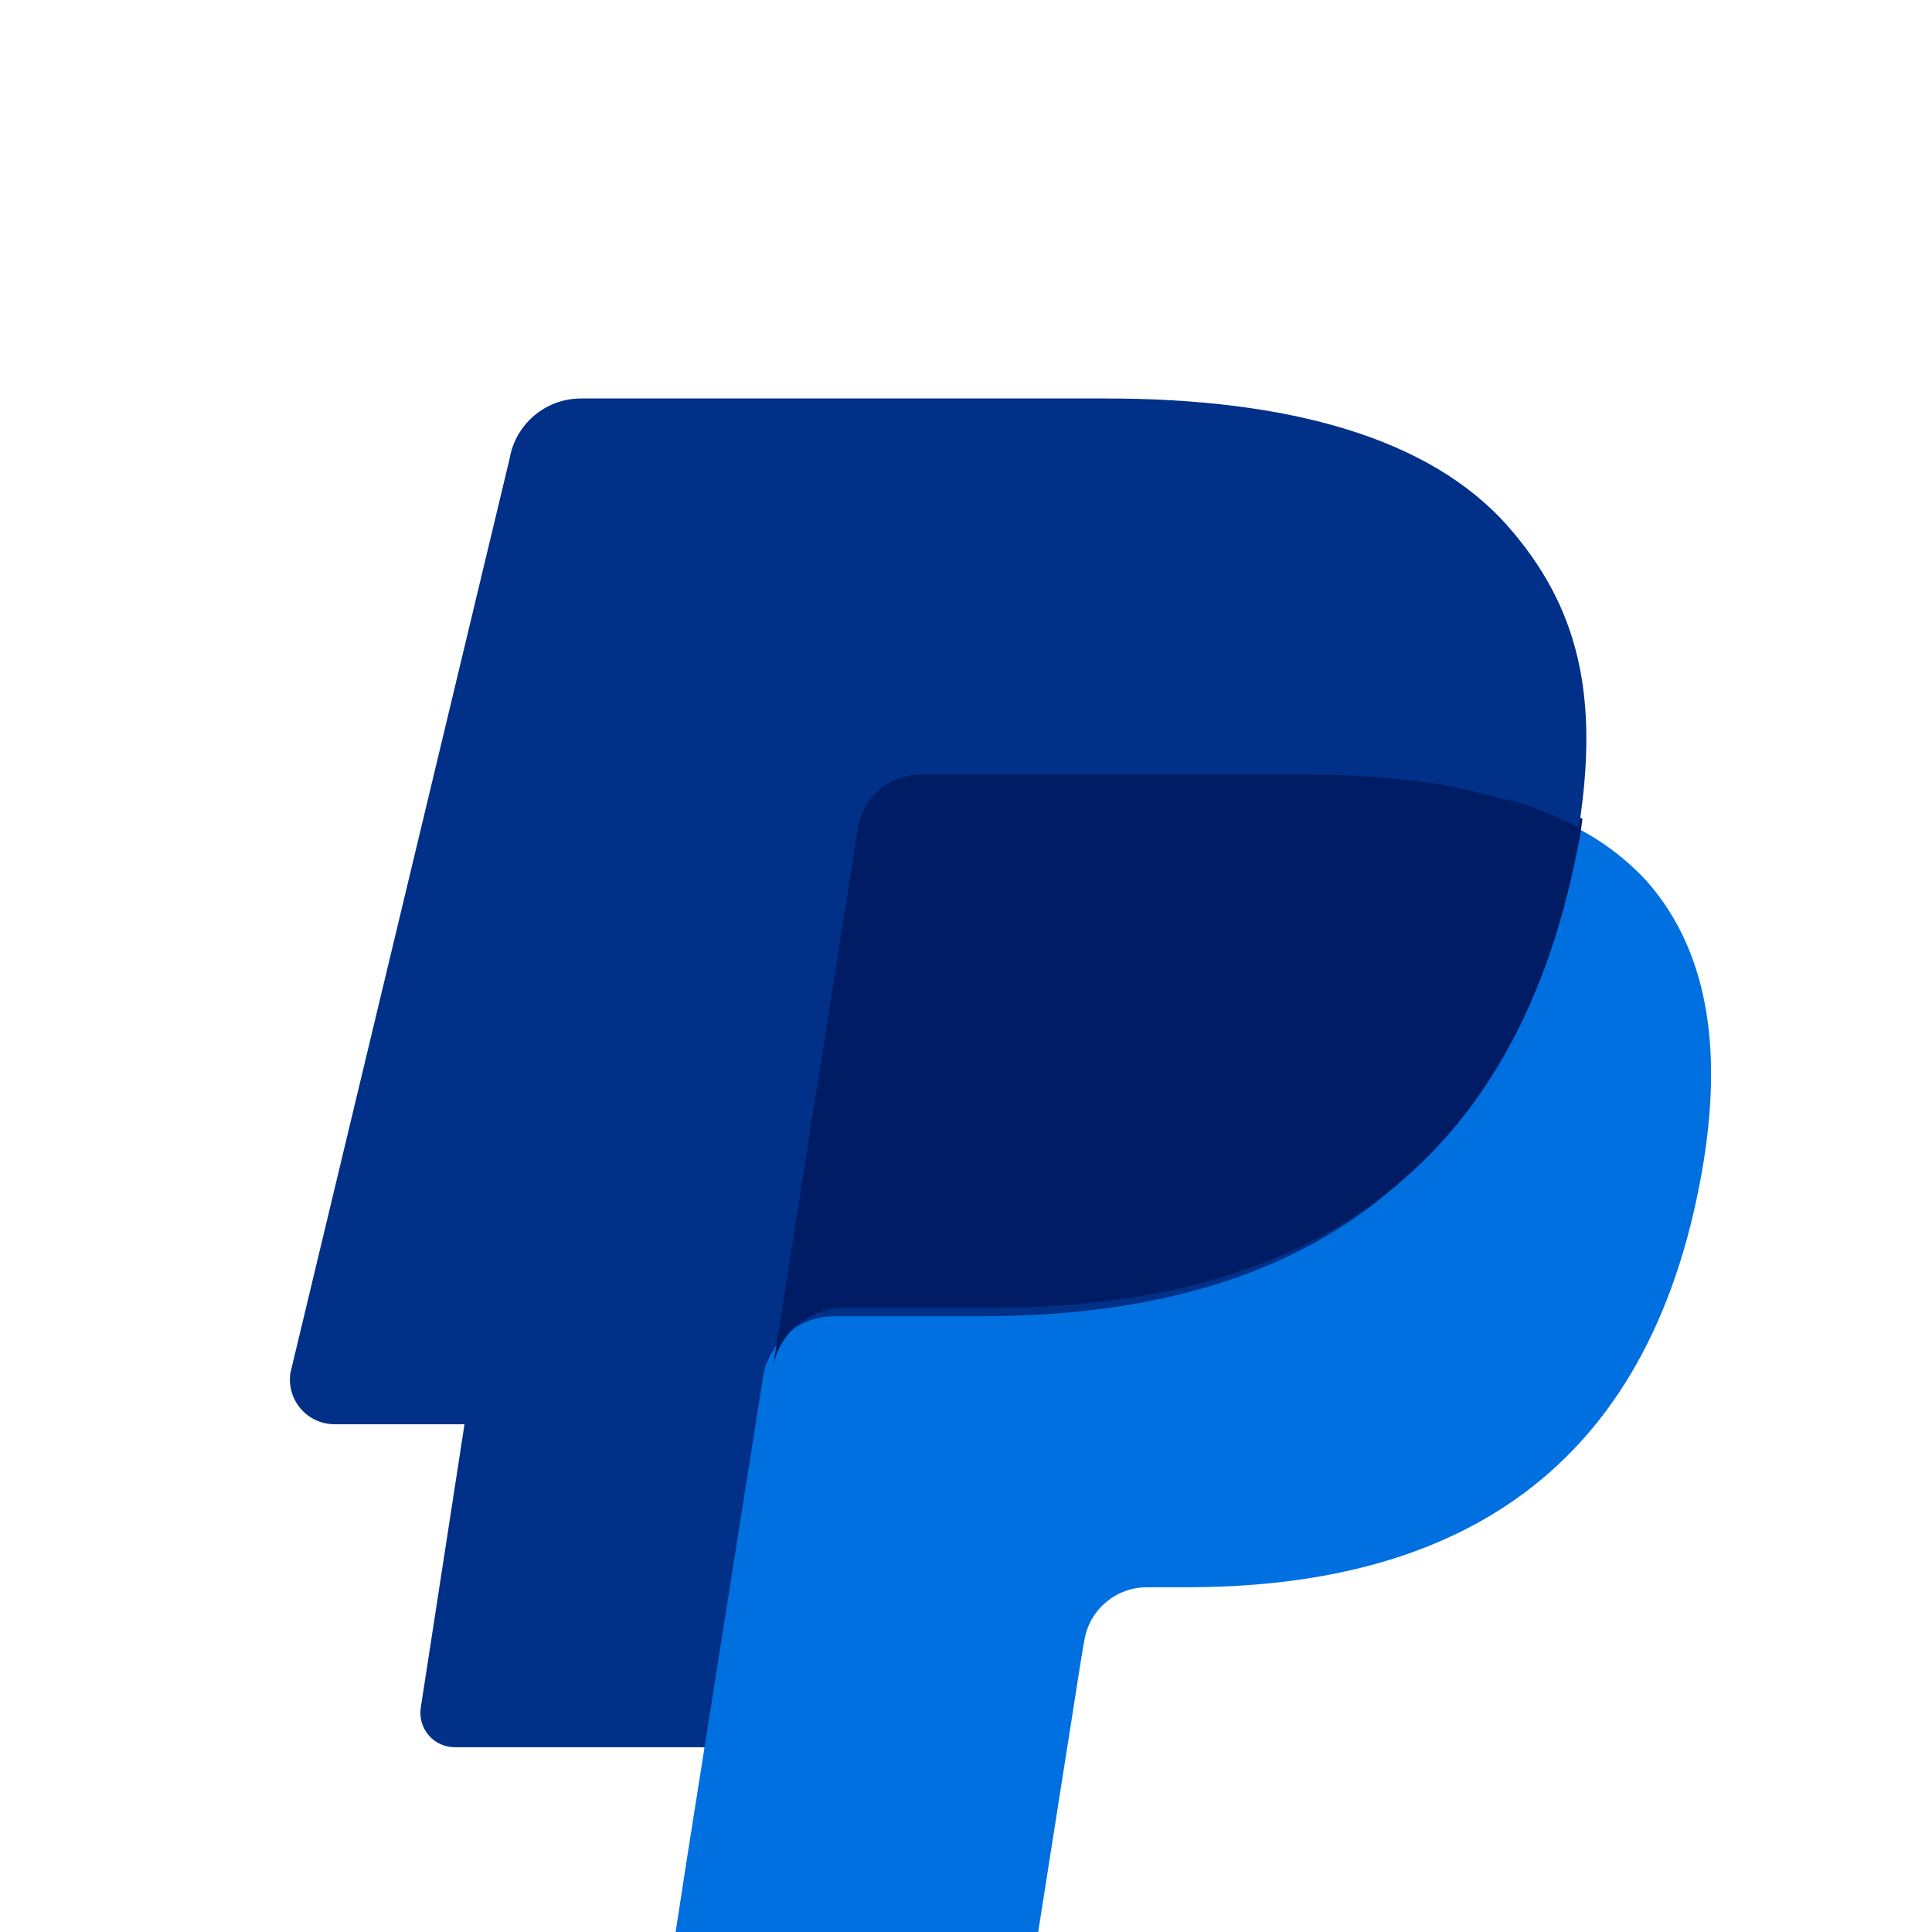
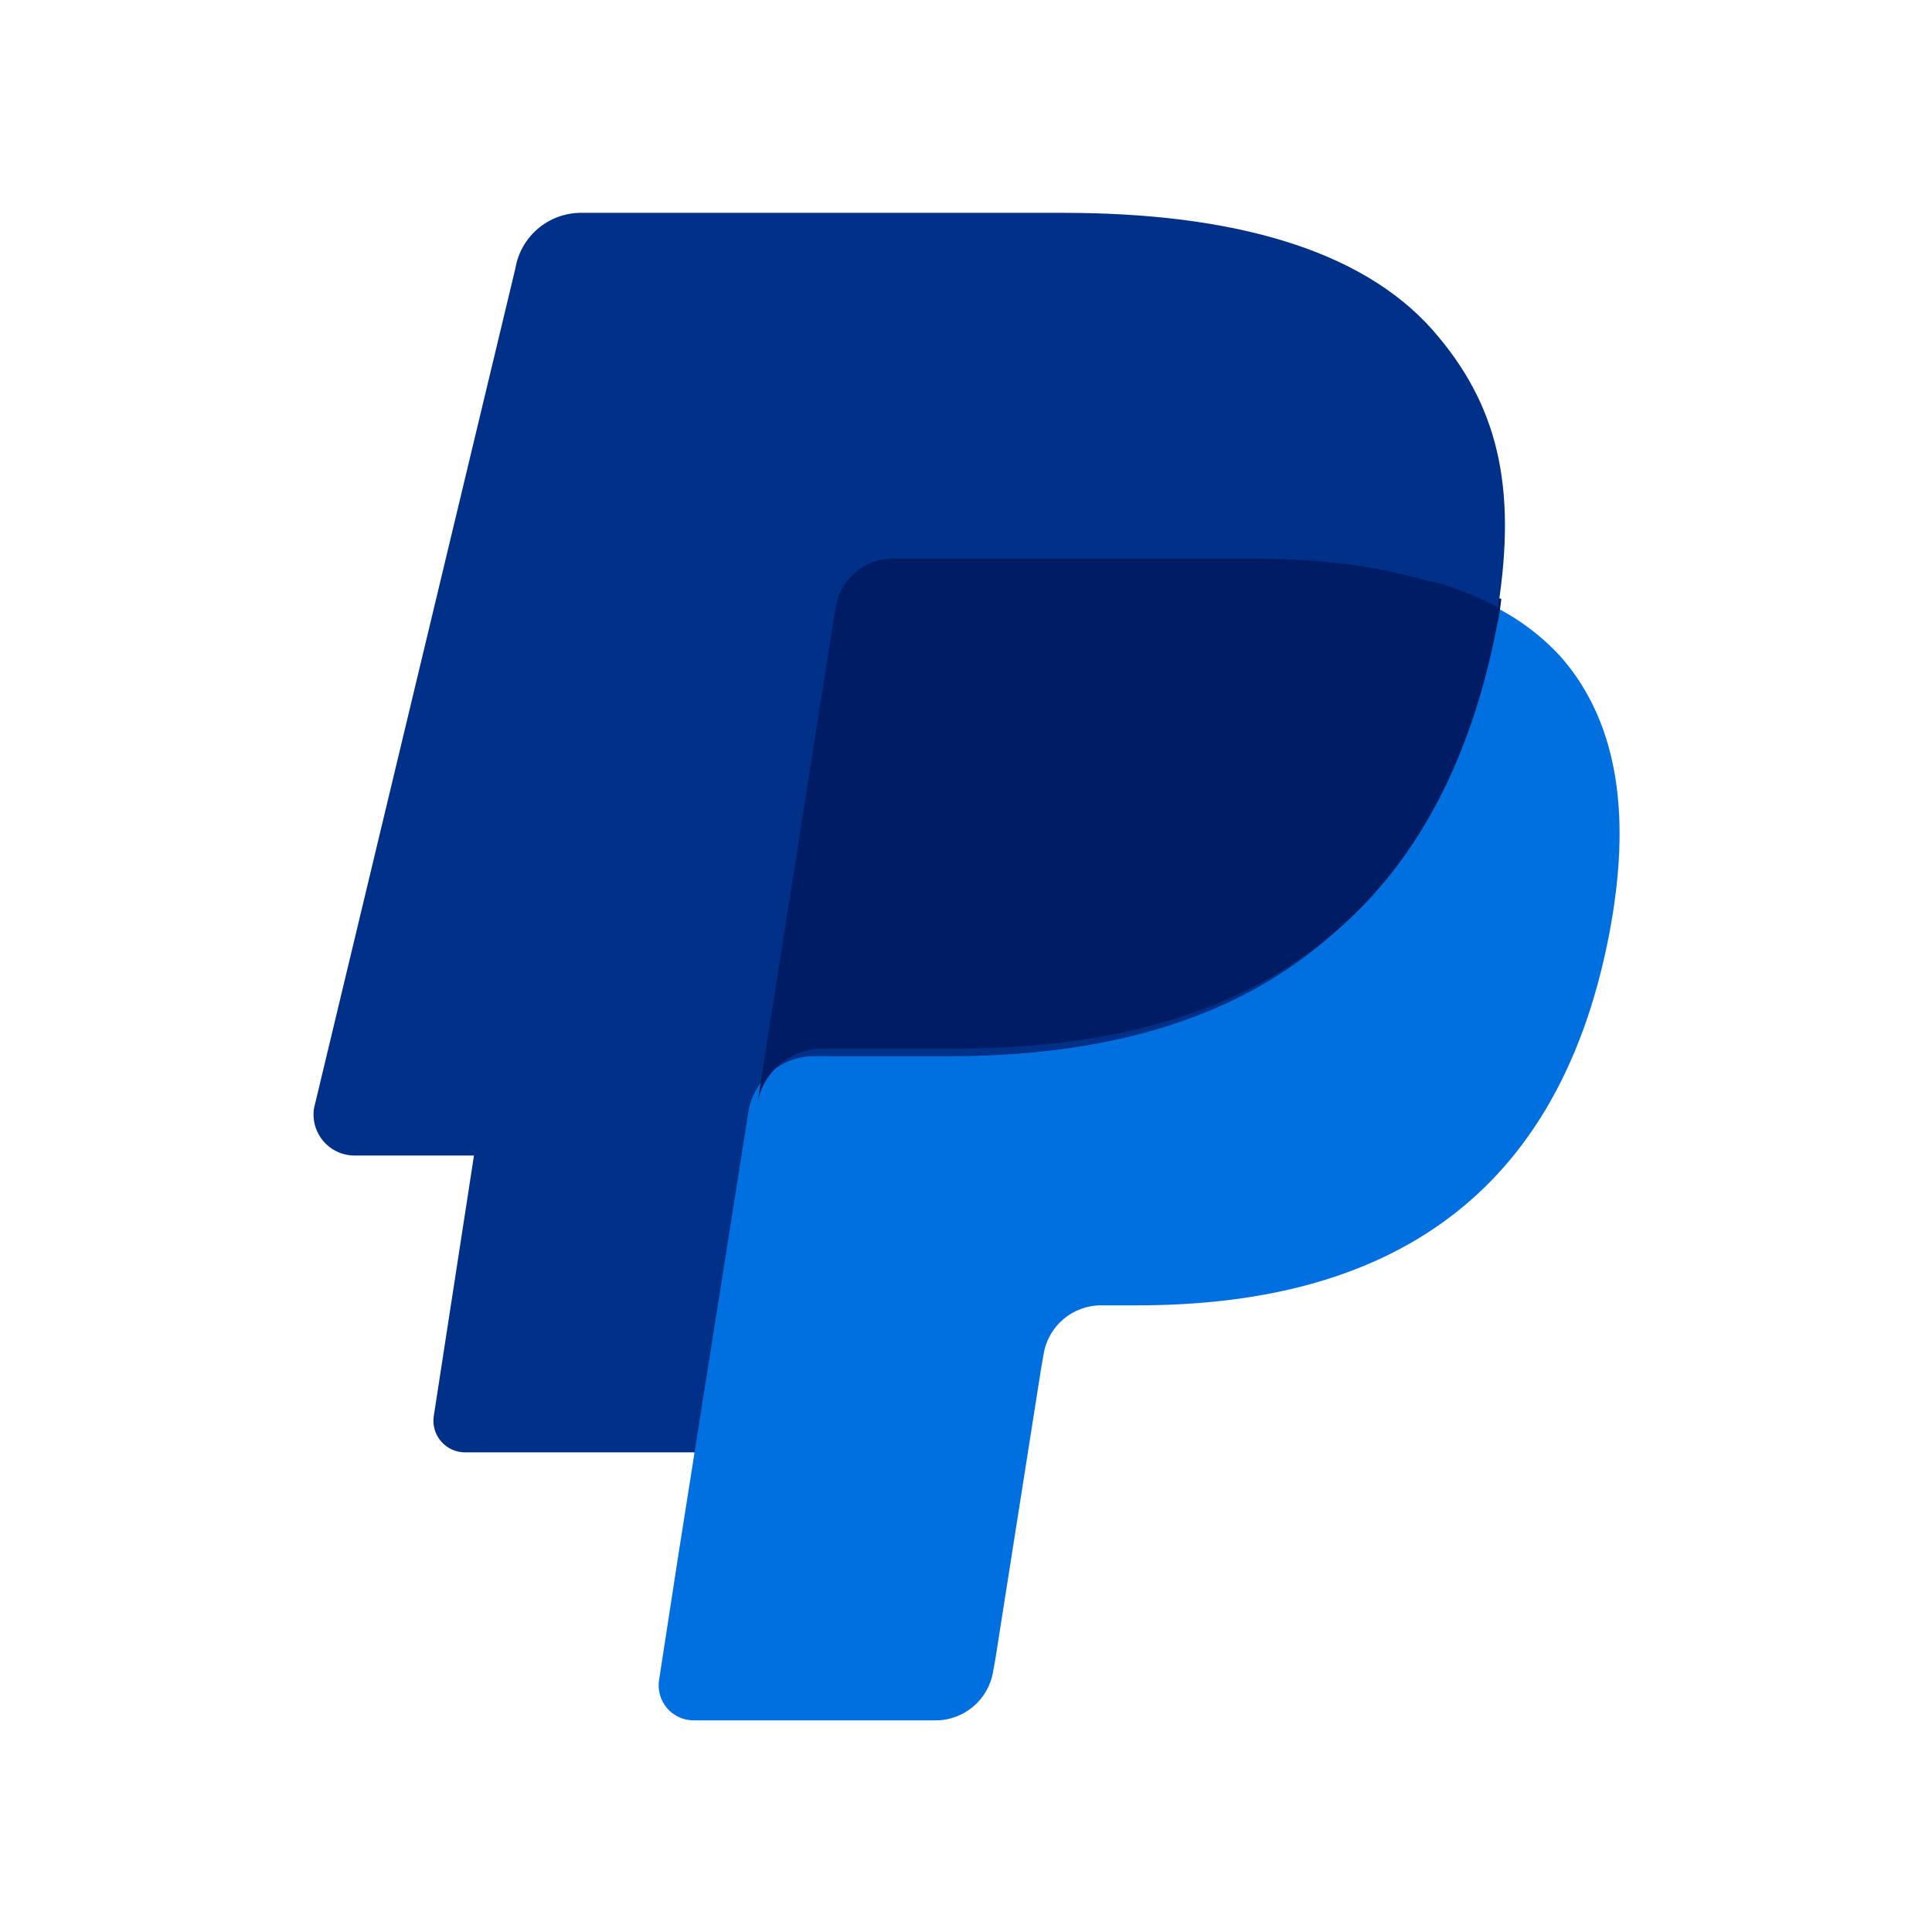
<svg xmlns="http://www.w3.org/2000/svg" viewBox="0 0 32 32" width="32" height="32" fill="none">
-   <path fill="#003087" d="M11.66 28.94H7.54a.57.57 0 0 1-.57-.66L9.92 9.16a.86.86 0 0 1 .85-.73h8.05c2.66 0 4.5.55 5.46 1.65.45.51.74 1.05.88 1.65.16.63.16 1.38 0 2.3v.66l.41.23c.34.18.62.4.84.65.36.4.6.91.7 1.51.1.62.07 1.37-.1 2.21-.2.97-.51 1.82-.95 2.52a5.4 5.4 0 0 1-1.5 1.65 6.1 6.1 0 0 1-2.02.92c-.74.18-1.6.27-2.55.27h-.62c-.44 0-.87.16-1.2.45-.34.29-.56.69-.63 1.13l-.05.26-.51 3.27-.03.13c0 .04-.02.06-.04.08a.12.12 0 0 1-.06.02h-3.21z" />
-   <path fill="#0070E0" d="M26.05 13.7c-.02.16-.05.32-.08.49-1.1 5.66-4.87 7.61-9.7 7.61h-2.45a1.2 1.2 0 0 0-1.18 1l-1.26 7.97-.35 2.27a.63.63 0 0 0 .62.73h4.36a1.05 1.05 0 0 0 1.04-.88l.04-.22.82-5.21.05-.29a1.05 1.05 0 0 1 1.04-.88h.65c4.23 0 7.54-1.71 8.5-6.67.4-2.07.2-3.8-.87-5.02a4.15 4.15 0 0 0-1.23-.92z" />
-   <path fill="#001C64" d="M24.9 13.24c-.34-.1-.7-.18-1.06-.25a13.3 13.3 0 0 0-2.13-.16h-6.46a1.04 1.04 0 0 0-1.04.88l-1.37 8.7-.04.25a1.2 1.2 0 0 1 1.18-1h2.45c4.83 0 8.6-1.95 9.7-7.61.04-.17.06-.33.08-.49a5.9 5.9 0 0 0-1.31-.32z" />
-   <path fill="#003087" d="M14.21 13.71a1.05 1.05 0 0 1 1.04-.88h6.46c.77 0 1.49.05 2.13.16a8.6 8.6 0 0 1 1.36.32c.34.11.66.25.95.4.34-2.18 0-3.66-1.18-5C23.67 7.24 21.32 6.6 18.32 6.6h-8.7a1.2 1.2 0 0 0-1.18 1L4.81 22.74a.74.74 0 0 0 .73.85h5.37l1.35-8.55.47-2.97z" />
+   <g data-normalized="1" transform="translate(0.78, -2.54) scale(0.919)">
+     <path fill="#003087" d="M11.66 28.94H7.54a.57.57 0 0 1-.57-.66L9.92 9.16a.86.86 0 0 1 .85-.73h8.05c2.66 0 4.5.55 5.46 1.65.45.51.74 1.05.88 1.65.16.63.16 1.38 0 2.3v.66l.41.23c.34.18.62.4.84.65.36.4.6.91.7 1.51.1.62.07 1.37-.1 2.21-.2.97-.51 1.82-.95 2.52a5.4 5.4 0 0 1-1.5 1.65 6.1 6.1 0 0 1-2.02.92c-.74.18-1.6.27-2.55.27h-.62c-.44 0-.87.16-1.2.45-.34.29-.56.69-.63 1.13l-.05.26-.51 3.27-.03.13c0 .04-.02.06-.04.08a.12.12 0 0 1-.06.02h-3.21z" />
+     <path fill="#0070E0" d="M26.05 13.7c-.02.16-.05.32-.08.49-1.1 5.66-4.87 7.61-9.7 7.61h-2.45a1.2 1.2 0 0 0-1.18 1l-1.26 7.97-.35 2.27a.63.63 0 0 0 .62.73h4.36a1.05 1.05 0 0 0 1.04-.88l.04-.22.82-5.21.05-.29a1.05 1.05 0 0 1 1.04-.88h.65c4.23 0 7.54-1.71 8.5-6.67.4-2.07.2-3.8-.87-5.02a4.15 4.15 0 0 0-1.23-.92z" />
+     <path fill="#001C64" d="M24.9 13.24c-.34-.1-.7-.18-1.06-.25a13.3 13.3 0 0 0-2.13-.16h-6.46a1.04 1.04 0 0 0-1.04.88l-1.37 8.7-.04.25a1.2 1.2 0 0 1 1.18-1h2.45c4.83 0 8.6-1.95 9.7-7.61.04-.17.06-.33.08-.49a5.9 5.9 0 0 0-1.31-.32z" />
+     <path fill="#003087" d="M14.21 13.71a1.05 1.05 0 0 1 1.04-.88h6.46c.77 0 1.49.05 2.13.16a8.6 8.6 0 0 1 1.36.32c.34.11.66.25.95.4.34-2.18 0-3.66-1.18-5C23.67 7.24 21.32 6.6 18.32 6.6h-8.7a1.2 1.2 0 0 0-1.18 1L4.81 22.74a.74.74 0 0 0 .73.85h5.37l1.35-8.55.47-2.97z" />
+   </g>
</svg>
